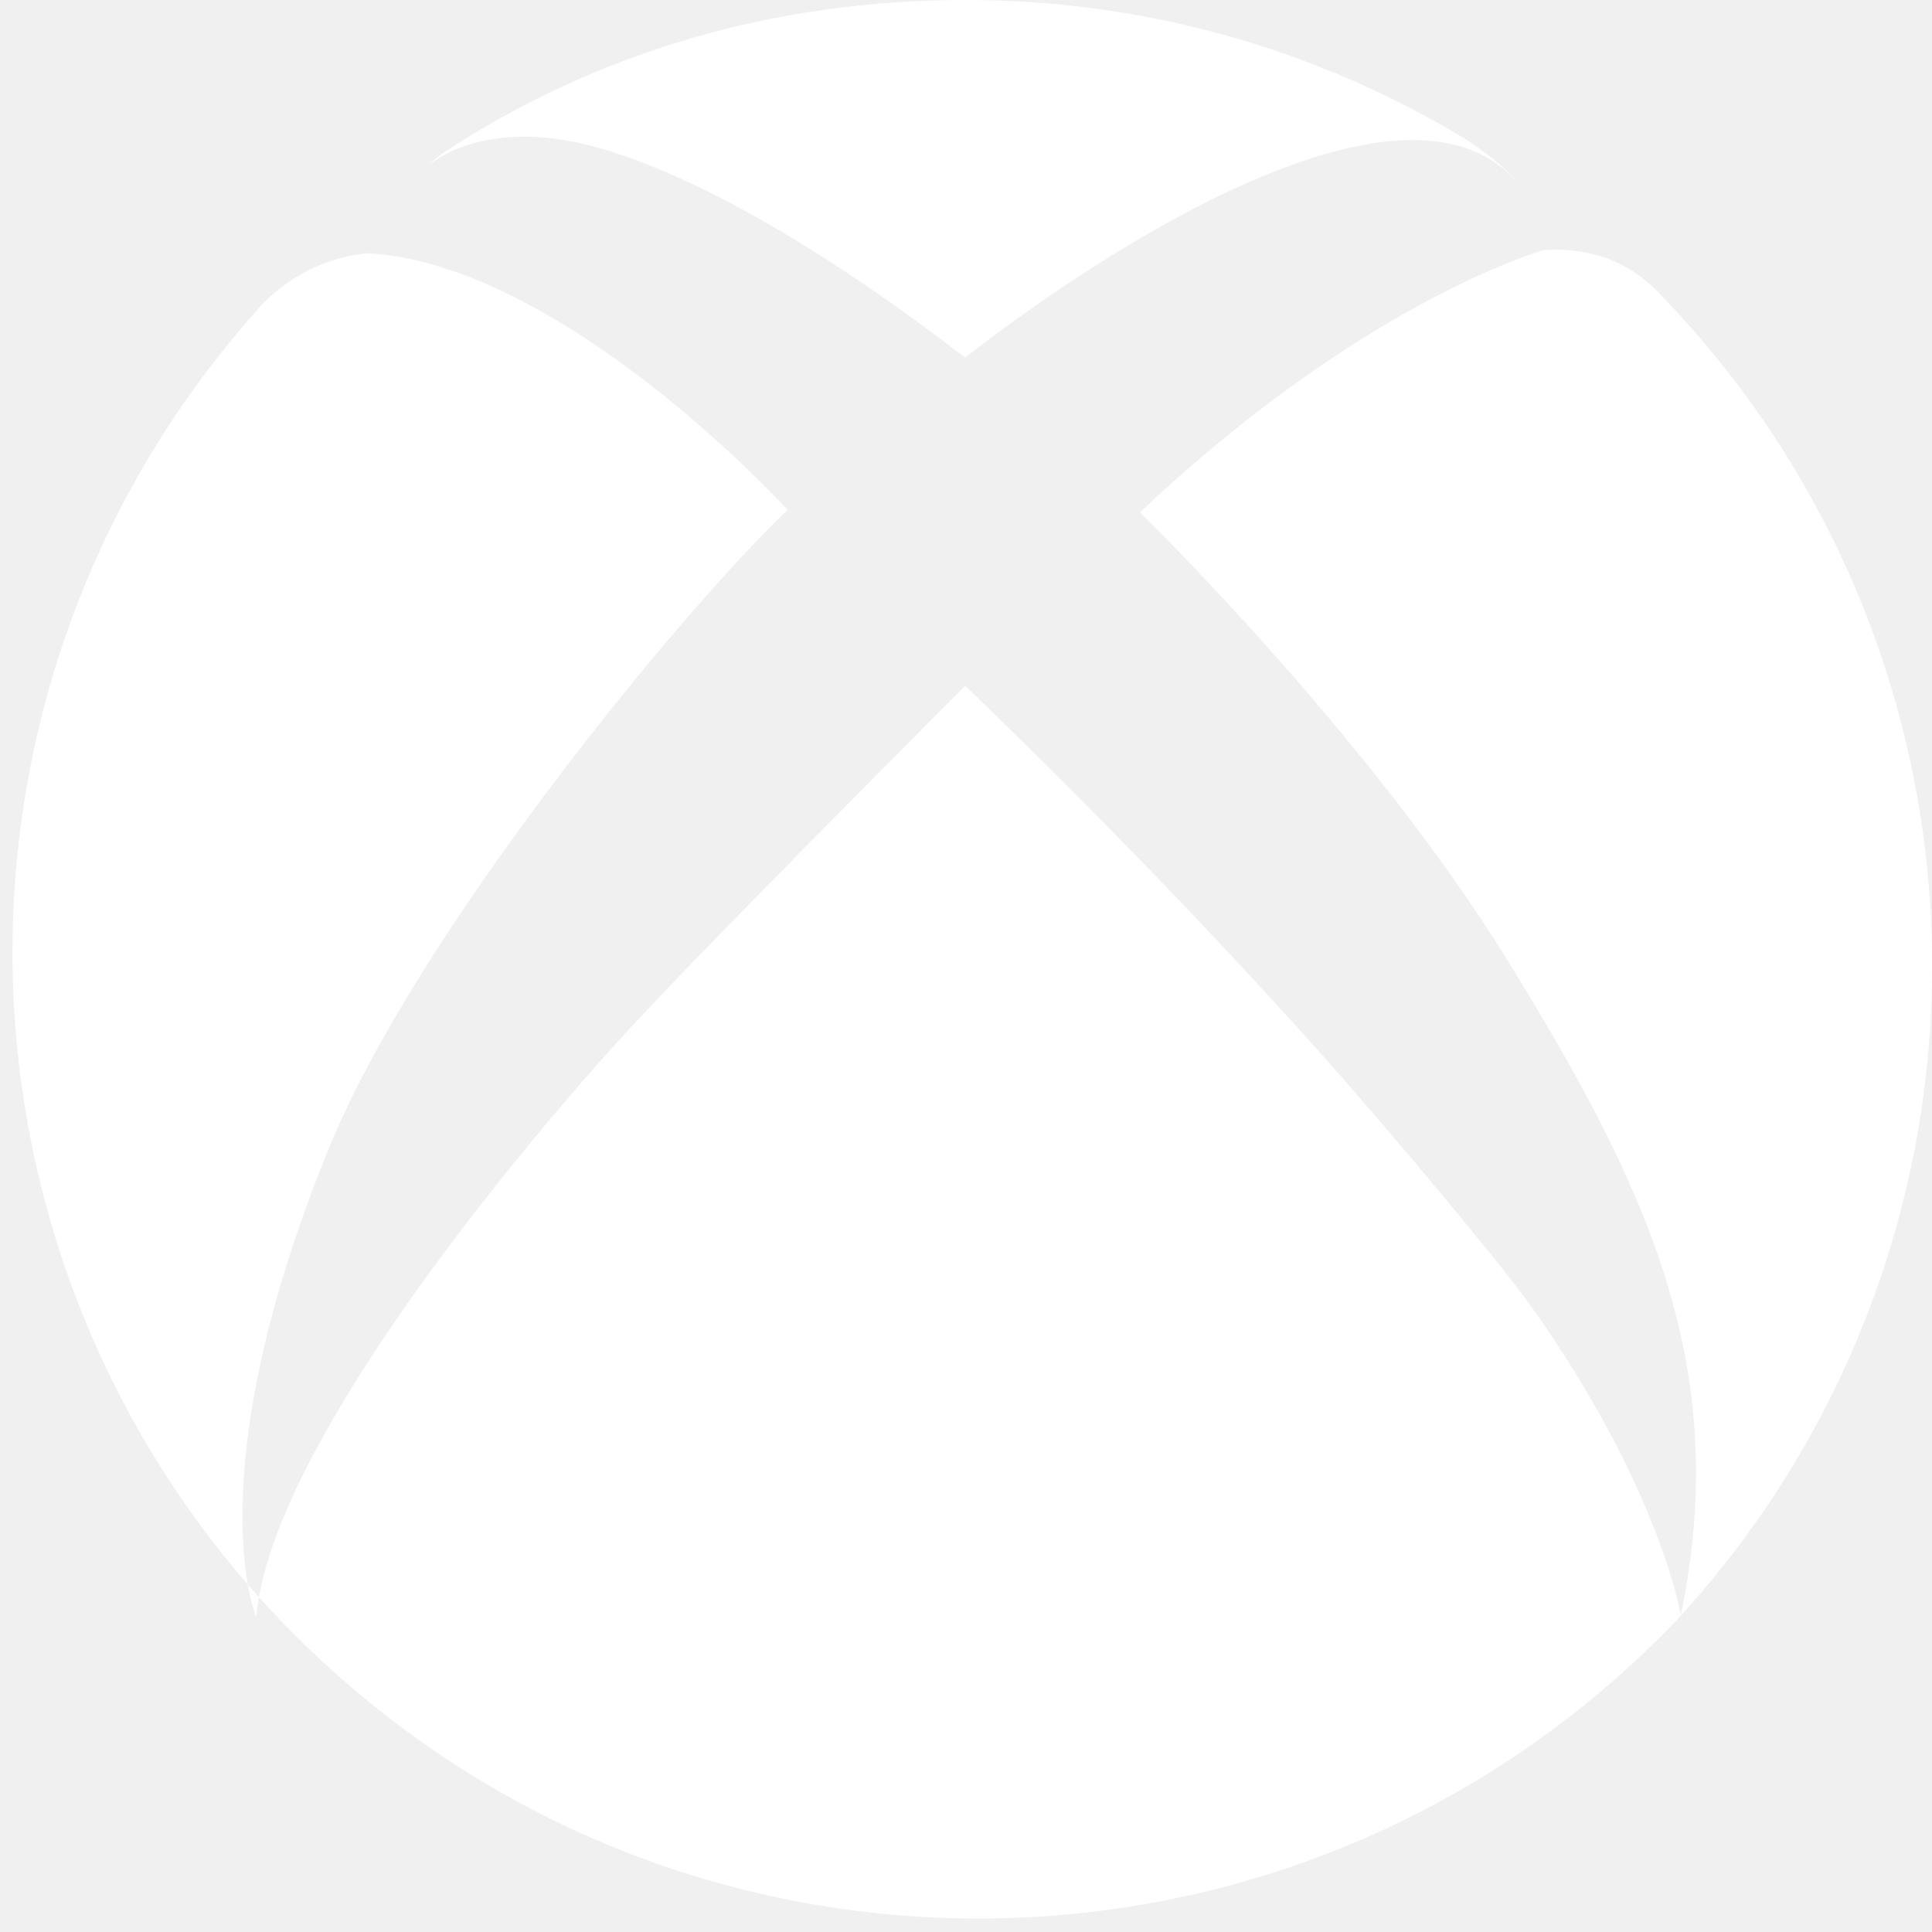
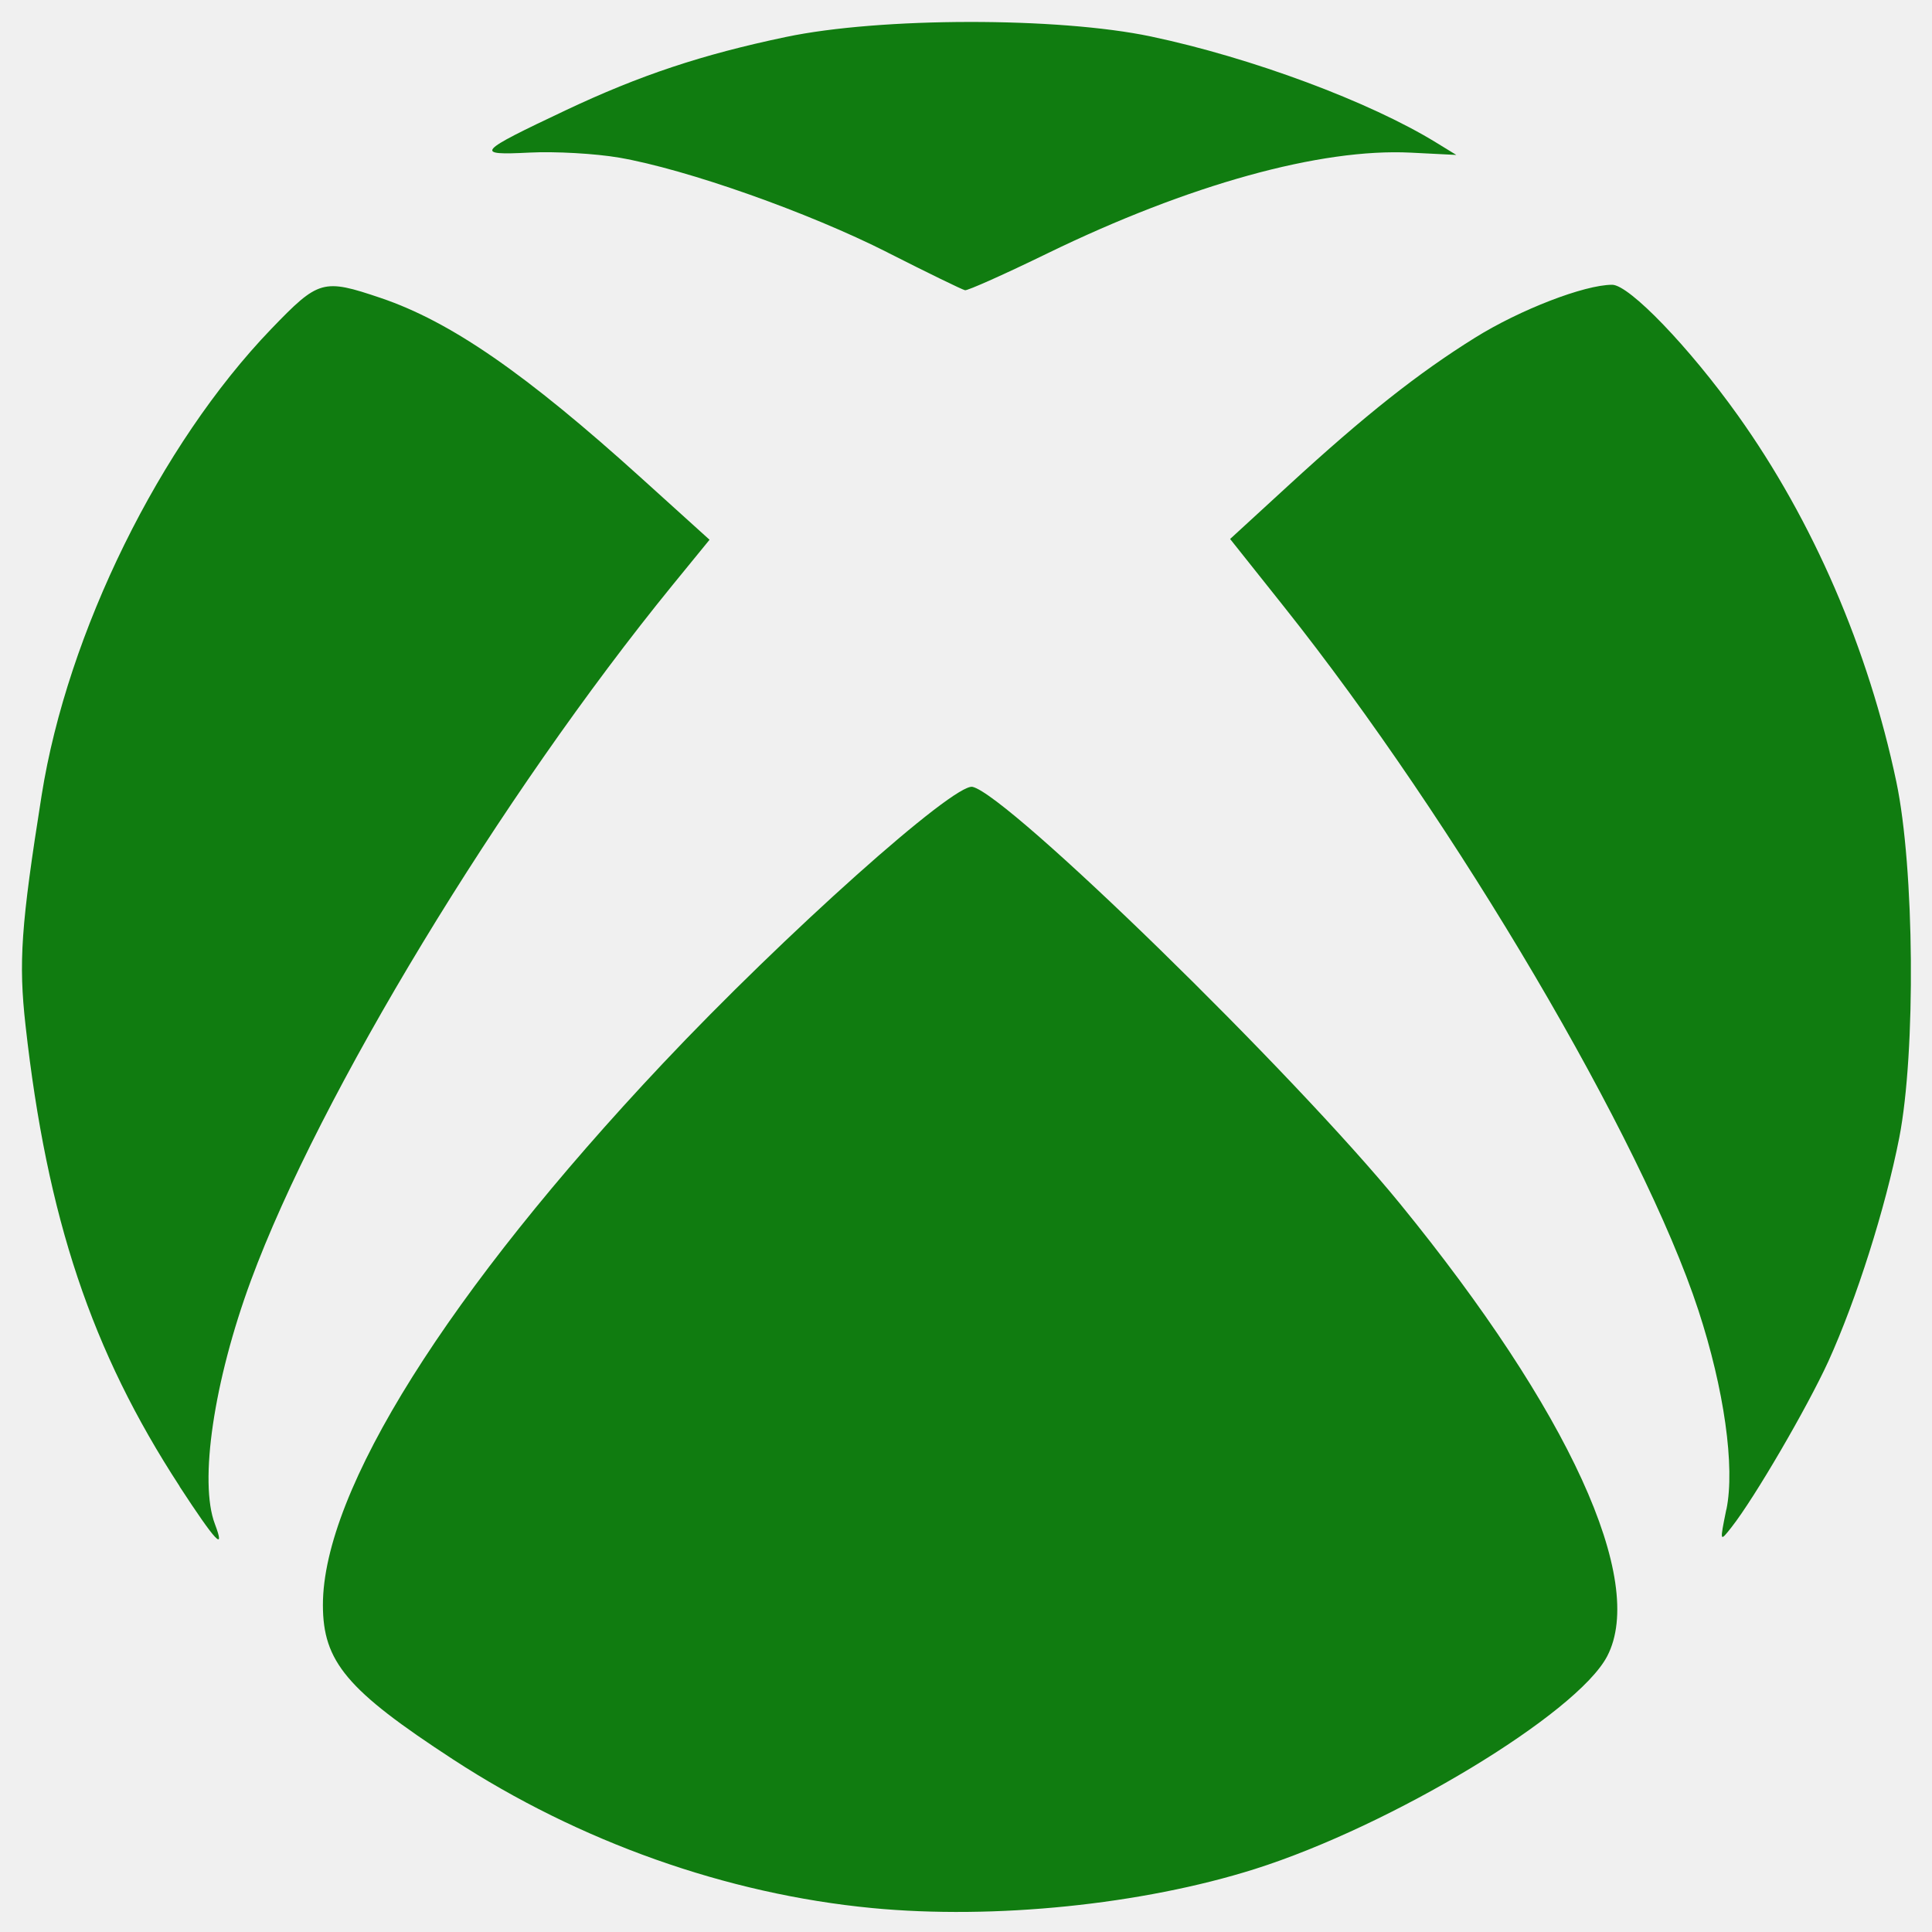
- <svg xmlns="http://www.w3.org/2000/svg" viewBox="0 0 16 16">
-   <path fill="#FFF" d="M3.564 1.357l-.022.02c.046-.048.11-.1.154-.128C4.948.435 6.396 0 8 0c1.502 0 2.908.415 4.11 1.136.086.052.324.215.446.363C11.4.222 7.993 2.962 7.993 2.962c-1.177-.908-2.26-1.526-3.067-1.746-.674-.185-1.14-.03-1.362.141zm10.305 1.208c-.035-.04-.074-.076-.109-.116-.293-.322-.653-.4-.978-.378-.295.092-1.66.584-3.342 2.172 0 0 1.894 1.841 3.053 3.723 1.159 1.883 1.852 3.362 1.426 5.415A7.969 7.969 0 0016 7.999a7.968 7.968 0 00-2.13-5.434zM10.98 8.77a55.416 55.416 0 00-2.287-2.405 52.84 52.84 0 00-.7-.686l-.848.854c-.614.62-1.411 1.43-1.853 1.902-.787.84-3.043 3.479-3.17 4.958 0 0-.502-1.174.6-3.88.72-1.769 2.893-4.425 3.801-5.29 0 0-.83-.913-1.87-1.544l-.007-.002s-.011-.009-.03-.02c-.5-.3-1.047-.53-1.573-.56a1.391 1.391 0 00-.878.431A8 8 0 0013.92 13.381c0-.002-.169-1.056-1.245-2.57-.253-.354-1.178-1.46-1.696-2.04z" />
+ <svg xmlns="http://www.w3.org/2000/svg" width="88" height="88">
+   <path fill="#107c10" d="M39.73 86.91c-6.628-.635-13.338-3.015-19.102-6.776-4.83-3.15-5.92-4.447-5.92-7.032 0-5.193 5.71-14.29 15.48-24.658 5.547-5.89 13.275-12.79 14.11-12.604 1.626.363 14.616 13.034 19.48 19 7.69 9.43 11.224 17.154 9.428 20.597-1.365 2.617-9.837 7.733-16.06 9.698-5.13 1.62-11.867 2.306-17.416 1.775zM8.184 67.703c-4.014-6.158-6.042-12.22-7.02-20.988-.324-2.895-.21-4.55.733-10.494 1.173-7.4 5.39-15.97 10.46-21.24 2.158-2.24 2.35-2.3 4.982-1.41 3.19 1.08 6.6 3.436 11.89 8.22l3.09 2.794-1.69 2.07c-7.828 9.61-16.09 23.24-19.2 31.67-1.69 4.58-2.37 9.18-1.64 11.095.49 1.294.04.812-1.61-1.714zm70.453 1.047c.397-1.936-.105-5.49-1.28-9.076-2.545-7.765-11.054-22.21-18.867-32.032l-2.46-3.092 2.662-2.443c3.474-3.19 5.886-5.1 8.49-6.723 2.053-1.28 4.988-2.413 6.25-2.413.777 0 3.516 2.85 5.726 5.95 3.424 4.8 5.942 10.63 7.218 16.69.825 3.92.894 12.3.133 16.21-.63 3.208-1.95 7.366-3.23 10.187-.97 2.113-3.36 6.218-4.41 7.554-.54.687-.54.686-.24-.796zM40.44 11.505C36.834 9.675 31.272 7.71 28.2 7.18c-1.076-.185-2.913-.29-4.08-.23-2.536.128-2.423-.004 1.643-1.925 3.38-1.597 6.2-2.536 10.03-3.34C40.098.78 48.193.77 52.43 1.663c4.575.965 9.964 2.97 13 4.84l.904.554-2.07-.104C60.148 6.745 54.15 8.408 47.71 11.54c-1.942.946-3.63 1.7-3.754 1.68-.123-.024-1.706-.795-3.52-1.715z" />
</svg>
